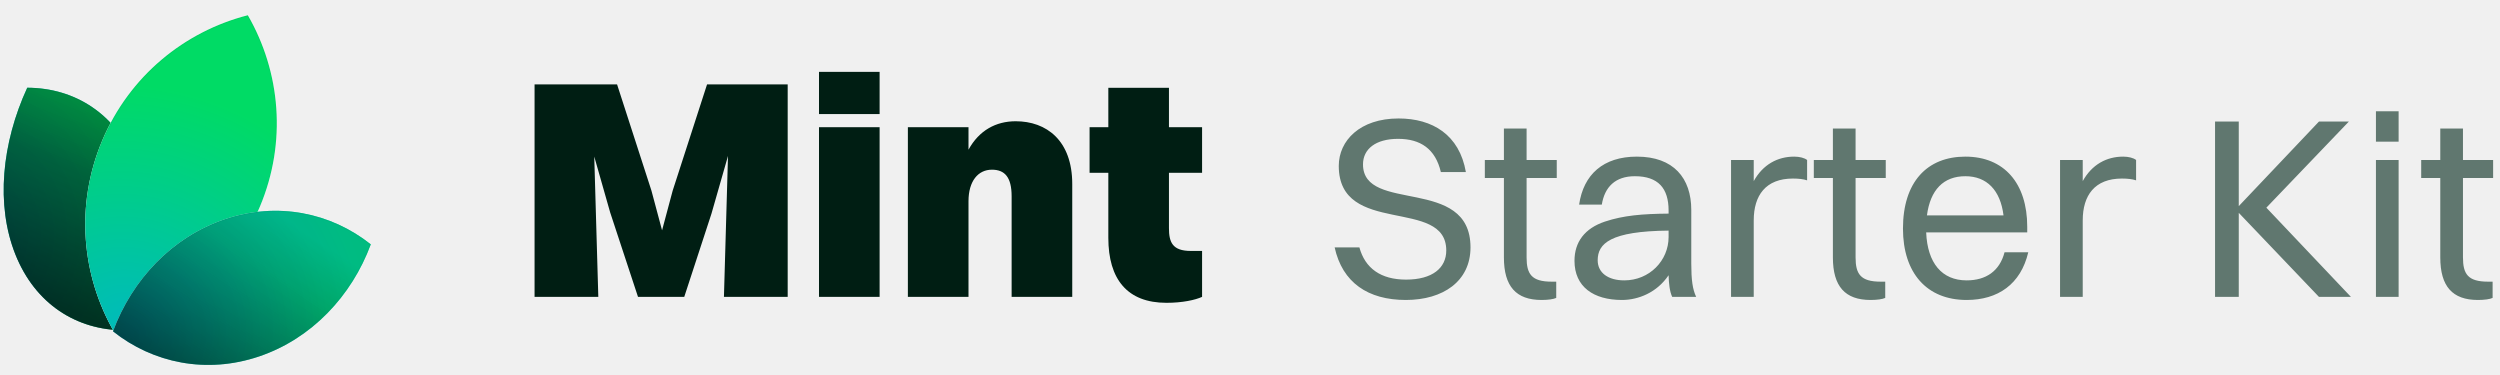
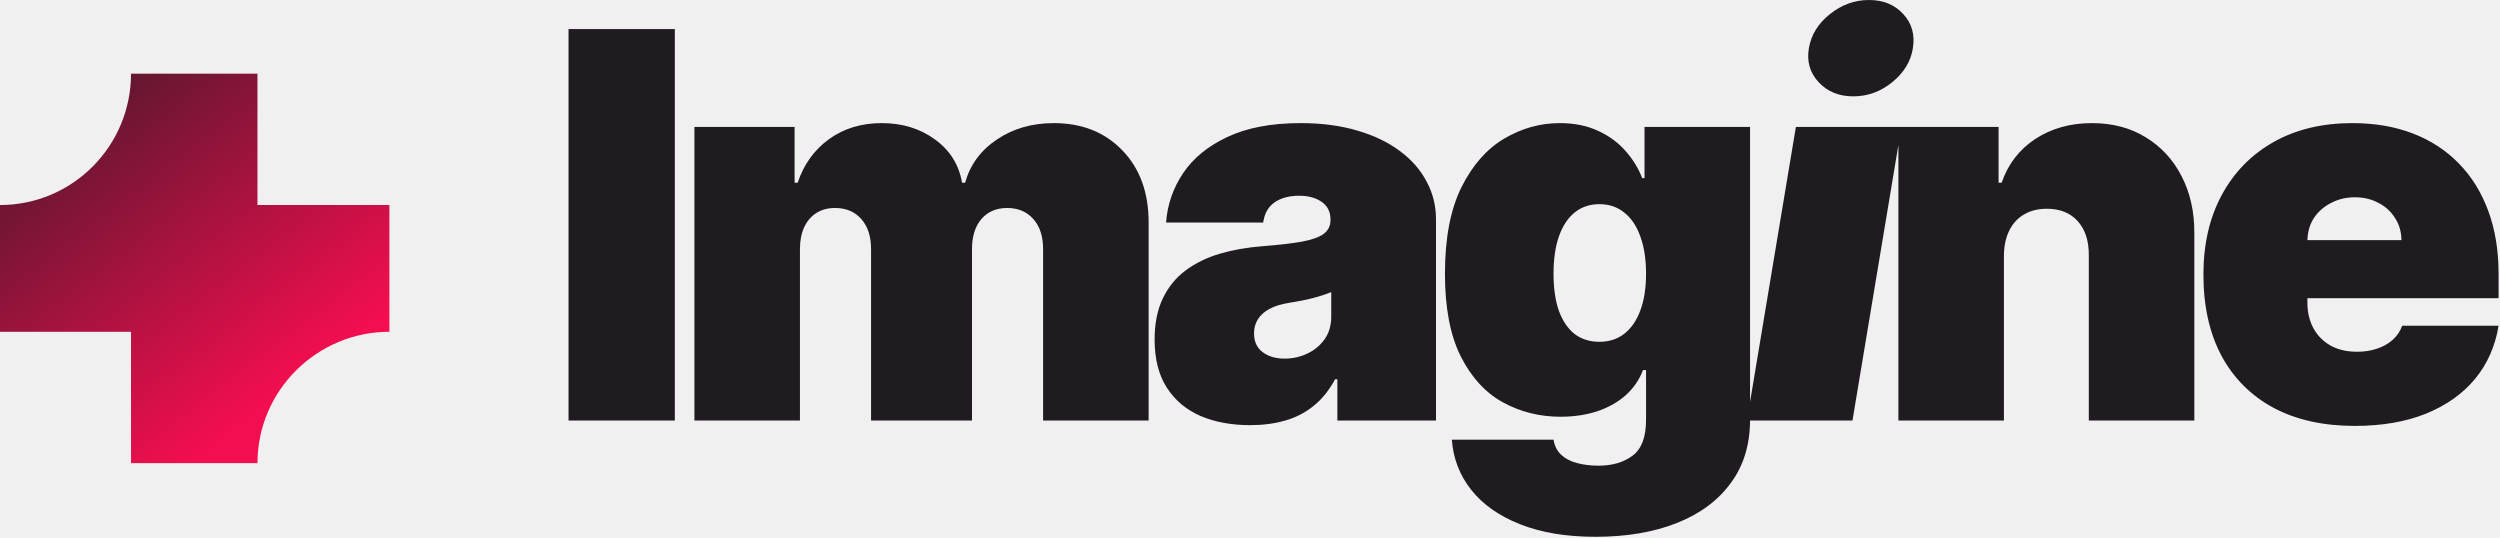
- <svg xmlns="http://www.w3.org/2000/svg" width="160" height="24" viewBox="0 0 160 24" fill="none">
-   <path d="M7.953 21.139C4.896 21.13 2.255 19.458 0.987 16.29C-0.28 13.121 0.109 9.163 1.744 5.615C4.801 5.624 7.442 7.296 8.71 10.465C9.977 13.633 9.588 17.591 7.953 21.139Z" fill="white" />
-   <path d="M7.953 21.139C4.896 21.13 2.255 19.458 0.987 16.29C-0.28 13.121 0.109 9.163 1.744 5.615C4.801 5.624 7.442 7.296 8.71 10.465C9.977 13.633 9.588 17.591 7.953 21.139Z" fill="url(#paint0_radial_115_86)" />
-   <path d="M7.953 21.139C4.896 21.13 2.255 19.458 0.987 16.29C-0.28 13.121 0.109 9.163 1.744 5.615C4.801 5.624 7.442 7.296 8.71 10.465C9.977 13.633 9.588 17.591 7.953 21.139Z" fill="black" fill-opacity="0.5" style="mix-blend-mode:hard-light" />
-   <path d="M7.953 21.139C4.896 21.13 2.255 19.458 0.987 16.29C-0.28 13.121 0.109 9.163 1.744 5.615C4.801 5.624 7.442 7.296 8.71 10.465C9.977 13.633 9.588 17.591 7.953 21.139Z" fill="url(#paint1_linear_115_86)" fill-opacity="0.5" style="mix-blend-mode:hard-light" />
-   <path d="M7.935 21.111C4.897 21.096 2.274 19.431 1.013 16.279C-0.248 13.124 0.136 9.182 1.762 5.643C4.8 5.659 7.423 7.324 8.684 10.476C9.945 13.63 9.561 17.572 7.935 21.111Z" stroke="url(#paint2_linear_115_86)" stroke-opacity="0.05" stroke-width="0.056" />
-   <path d="M7.31 21.257C11.354 20.221 14.884 17.375 16.628 13.236C18.373 9.097 17.945 4.587 15.86 0.976C11.816 2.012 8.287 4.858 6.542 8.998C4.797 13.137 5.225 17.646 7.31 21.257Z" fill="white" />
-   <path d="M7.31 21.257C11.354 20.221 14.884 17.375 16.628 13.236C18.373 9.097 17.945 4.587 15.86 0.976C11.816 2.012 8.287 4.858 6.542 8.998C4.797 13.137 5.225 17.646 7.31 21.257Z" fill="url(#paint3_radial_115_86)" />
-   <path d="M16.602 13.225C14.864 17.349 11.351 20.187 7.324 21.225C5.253 17.624 4.829 13.132 6.568 9.009C8.306 4.885 11.819 2.047 15.846 1.009C17.918 4.61 18.341 9.101 16.602 13.225Z" stroke="url(#paint4_linear_115_86)" stroke-opacity="0.05" stroke-width="0.056" />
-   <path d="M7.234 21.207C9.789 23.237 13.21 23.951 16.577 22.814C19.944 21.677 22.506 18.945 23.73 15.638C21.175 13.608 17.754 12.894 14.387 14.031C11.02 15.168 8.458 17.901 7.234 21.207Z" fill="white" />
-   <path d="M7.234 21.207C9.789 23.237 13.21 23.951 16.577 22.814C19.944 21.677 22.506 18.945 23.73 15.638C21.175 13.608 17.754 12.894 14.387 14.031C11.02 15.168 8.458 17.901 7.234 21.207Z" fill="url(#paint5_radial_115_86)" />
-   <path d="M7.234 21.207C9.789 23.237 13.21 23.951 16.577 22.814C19.944 21.677 22.506 18.945 23.73 15.638C21.175 13.608 17.754 12.894 14.387 14.031C11.02 15.168 8.458 17.901 7.234 21.207Z" fill="black" fill-opacity="0.2" style="mix-blend-mode:hard-light" />
-   <path d="M7.234 21.207C9.789 23.237 13.21 23.951 16.577 22.814C19.944 21.677 22.506 18.945 23.73 15.638C21.175 13.608 17.754 12.894 14.387 14.031C11.02 15.168 8.458 17.901 7.234 21.207Z" fill="url(#paint6_linear_115_86)" fill-opacity="0.5" style="mix-blend-mode:hard-light" />
-   <path d="M16.568 22.787C13.218 23.918 9.814 23.212 7.267 21.198C8.492 17.907 11.044 15.189 14.396 14.058C17.747 12.927 21.15 13.633 23.697 15.648C22.472 18.938 19.92 21.656 16.568 22.787Z" stroke="url(#paint7_linear_115_86)" stroke-opacity="0.05" stroke-width="0.056" />
-   <path d="M34.212 19V5.4H39.492L41.692 12.2L42.372 14.74L43.052 12.2L45.252 5.4H50.412V19H46.332L46.592 9.98L45.532 13.68L43.792 19H40.832L39.052 13.6L38.032 10.02L38.292 19H34.212ZM52.416 7.3V4.6H56.295V7.3H52.416ZM52.416 19V8.14H56.295V19H52.416ZM58.104 19V8.14H61.984V9.58C62.664 8.34 63.744 7.76 65.004 7.76C66.964 7.76 68.624 8.98 68.624 11.78V19H64.744V12.56C64.744 11.34 64.304 10.86 63.484 10.86C62.604 10.86 61.984 11.58 61.984 12.88V19H58.104ZM70.933 15.22V11.06H69.733V8.14H70.933V5.62H74.813V8.14H76.933V11.06H74.813V14.6C74.813 15.5 75.033 16.06 76.213 16.06H76.933V19C76.493 19.2 75.673 19.38 74.653 19.38C72.153 19.38 70.933 17.88 70.933 15.22Z" fill="#001E13" />
-   <path d="M87.232 10.519C87.232 13.687 94.112 11.229 94.112 15.832C94.112 17.994 92.364 19.198 89.971 19.198C87.562 19.198 85.912 18.093 85.417 15.832H87.001C87.364 17.169 88.371 17.895 89.987 17.895C91.671 17.895 92.561 17.152 92.561 16.03C92.561 12.598 85.681 15.155 85.681 10.618C85.681 9.001 87.034 7.582 89.509 7.582C91.671 7.582 93.403 8.621 93.816 11.014H92.215C91.868 9.529 90.912 8.886 89.476 8.886C88.057 8.886 87.232 9.529 87.232 10.519ZM96.25 16.476V11.393H95.029V10.239H96.25V8.226H97.702V10.239H99.632V11.393H97.702V16.476C97.702 17.532 98.015 18.026 99.302 18.026H99.599V19.066C99.434 19.148 99.071 19.198 98.659 19.198C97.025 19.198 96.25 18.323 96.25 16.476ZM102.516 13.093H101.064C101.345 11.162 102.615 10.024 104.76 10.024C107.103 10.024 108.242 11.393 108.242 13.44V16.888C108.242 17.895 108.324 18.521 108.555 19H107.021C106.856 18.654 106.806 18.142 106.79 17.614C106.047 18.72 104.859 19.198 103.803 19.198C101.988 19.198 100.767 18.357 100.767 16.69C100.767 15.486 101.427 14.611 102.714 14.182C103.902 13.786 105.107 13.687 106.79 13.671V13.473C106.79 12.053 106.13 11.278 104.628 11.278C103.374 11.278 102.698 11.971 102.516 13.093ZM102.252 16.657C102.252 17.465 102.929 17.944 103.952 17.944C105.569 17.944 106.79 16.674 106.79 15.172V14.759C103.061 14.793 102.252 15.585 102.252 16.657ZM110.787 19V10.239H112.239V11.591C112.833 10.519 113.774 10.024 114.83 10.024C115.176 10.024 115.49 10.107 115.655 10.239V11.542C115.407 11.46 115.094 11.427 114.747 11.427C112.998 11.427 112.239 12.515 112.239 14.1V19H110.787ZM117.305 16.476V11.393H116.084V10.239H117.305V8.226H118.757V10.239H120.688V11.393H118.757V16.476C118.757 17.532 119.071 18.026 120.358 18.026H120.655V19.066C120.49 19.148 120.127 19.198 119.714 19.198C118.081 19.198 117.305 18.323 117.305 16.476ZM129.809 16.145C129.33 18.192 127.862 19.198 125.865 19.198C123.324 19.198 121.79 17.482 121.79 14.627C121.79 11.658 123.324 10.024 125.783 10.024C128.258 10.024 129.743 11.723 129.743 14.512V14.875H123.275C123.357 16.838 124.281 17.944 125.865 17.944C127.103 17.944 127.977 17.35 128.291 16.145H129.809ZM125.783 11.278C124.38 11.278 123.539 12.152 123.324 13.786H128.225C128.027 12.169 127.152 11.278 125.783 11.278ZM131.843 19V10.239H133.295V11.591C133.889 10.519 134.829 10.024 135.885 10.024C136.232 10.024 136.545 10.107 136.71 10.239V11.542C136.463 11.46 136.149 11.427 135.803 11.427C134.054 11.427 133.295 12.515 133.295 14.1V19H131.843ZM141.763 19V7.78H143.281V13.192L148.413 7.78H150.327L145.047 13.291L150.459 19H148.413L143.281 13.621V19H141.763ZM152.06 9.067V7.12H153.512V9.067H152.06ZM152.06 19V10.239H153.512V19H152.06ZM156.178 16.476V11.393H154.957V10.239H156.178V8.226H157.63V10.239H159.56V11.393H157.63V16.476C157.63 17.532 157.943 18.026 159.23 18.026H159.527V19.066C159.362 19.148 158.999 19.198 158.587 19.198C156.953 19.198 156.178 18.323 156.178 16.476Z" fill="#002719" fill-opacity="0.6" />
+ <svg xmlns="http://www.w3.org/2000/svg" width="321" height="69" viewBox="0 0 321 69" fill="none">
+   <path d="M50 26.325H33.059V9.462H16.823C16.823 18.778 9.294 26.325 0 26.325V42.599H16.823V59.462H33.059C33.059 50.146 40.706 42.599 50 42.599V26.325Z" fill="url(#paint0_linear_1243_47)" />
+   <path d="M86.647 3.731V54H73V3.731H86.647ZM89.164 54V16.298H102.026V23.465H102.419C103.204 21.109 104.546 19.244 106.444 17.869C108.342 16.494 110.601 15.807 113.219 15.807C115.87 15.807 118.152 16.511 120.067 17.918C121.981 19.309 123.135 21.158 123.528 23.465H123.921C124.559 21.158 125.917 19.309 127.995 17.918C130.073 16.511 132.511 15.807 135.31 15.807C138.926 15.807 141.855 16.969 144.097 19.293C146.355 21.616 147.484 24.709 147.484 28.571V54H133.935V32.007C133.935 30.355 133.518 29.062 132.683 28.129C131.849 27.18 130.728 26.706 129.321 26.706C127.93 26.706 126.825 27.18 126.007 28.129C125.205 29.062 124.804 30.355 124.804 32.007V54H111.844V32.007C111.844 30.355 111.427 29.062 110.592 28.129C109.758 27.18 108.637 26.706 107.23 26.706C106.297 26.706 105.495 26.918 104.824 27.344C104.153 27.769 103.63 28.383 103.253 29.184C102.893 29.97 102.713 30.911 102.713 32.007V54H89.164ZM160.525 54.589C158.119 54.589 155.992 54.196 154.143 53.411C152.31 52.609 150.87 51.398 149.823 49.778C148.776 48.158 148.252 46.096 148.252 43.593C148.252 41.531 148.604 39.772 149.308 38.316C150.011 36.843 150.993 35.64 152.253 34.707C153.513 33.775 154.978 33.063 156.647 32.572C158.332 32.081 160.149 31.762 162.096 31.614C164.207 31.451 165.9 31.255 167.177 31.026C168.469 30.78 169.402 30.445 169.975 30.019C170.548 29.577 170.834 28.996 170.834 28.276V28.178C170.834 27.196 170.458 26.444 169.705 25.92C168.952 25.396 167.987 25.134 166.809 25.134C165.516 25.134 164.46 25.421 163.642 25.994C162.84 26.55 162.358 27.409 162.194 28.571H149.725C149.889 26.28 150.617 24.169 151.909 22.238C153.219 20.291 155.125 18.736 157.629 17.575C160.132 16.396 163.258 15.807 167.005 15.807C169.705 15.807 172.127 16.126 174.27 16.765C176.414 17.386 178.239 18.262 179.744 19.391C181.249 20.504 182.395 21.813 183.18 23.318C183.982 24.807 184.383 26.427 184.383 28.178V54H171.718V48.698H171.423C170.67 50.105 169.754 51.243 168.674 52.11C167.61 52.977 166.391 53.607 165.017 54C163.659 54.393 162.161 54.589 160.525 54.589ZM164.943 46.047C165.974 46.047 166.939 45.834 167.839 45.409C168.756 44.984 169.5 44.37 170.073 43.568C170.646 42.766 170.932 41.793 170.932 40.647V37.505C170.572 37.653 170.188 37.792 169.779 37.923C169.386 38.054 168.96 38.176 168.502 38.291C168.06 38.406 167.586 38.512 167.079 38.61C166.588 38.708 166.072 38.798 165.532 38.88C164.485 39.044 163.626 39.314 162.955 39.69C162.3 40.05 161.809 40.5 161.482 41.04C161.171 41.564 161.016 42.153 161.016 42.807C161.016 43.855 161.384 44.656 162.12 45.213C162.857 45.769 163.798 46.047 164.943 46.047ZM204.873 68.924C201.093 68.924 197.853 68.384 195.153 67.304C192.47 66.24 190.383 64.767 188.894 62.885C187.422 61.02 186.595 58.876 186.415 56.455H199.473C199.604 57.256 199.932 57.903 200.455 58.394C200.979 58.885 201.65 59.236 202.468 59.449C203.302 59.678 204.235 59.793 205.266 59.793C207.017 59.793 208.465 59.367 209.611 58.516C210.772 57.665 211.353 56.127 211.353 53.902V47.52H210.961C210.47 48.796 209.717 49.885 208.702 50.785C207.688 51.668 206.469 52.347 205.045 52.822C203.622 53.28 202.059 53.509 200.357 53.509C197.673 53.509 195.202 52.887 192.944 51.644C190.702 50.4 188.902 48.428 187.544 45.728C186.202 43.028 185.532 39.502 185.532 35.149C185.532 30.6 186.235 26.902 187.642 24.055C189.066 21.207 190.899 19.121 193.141 17.796C195.399 16.47 197.772 15.807 200.259 15.807C202.124 15.807 203.761 16.134 205.168 16.789C206.575 17.427 207.753 18.286 208.702 19.366C209.652 20.43 210.372 21.6 210.862 22.876H211.157V16.298H224.706V53.902C224.706 57.093 223.88 59.801 222.227 62.026C220.591 64.268 218.283 65.978 215.305 67.156C212.327 68.335 208.85 68.924 204.873 68.924ZM205.364 43.887C206.608 43.887 207.672 43.544 208.555 42.856C209.455 42.153 210.142 41.154 210.617 39.862C211.108 38.553 211.353 36.982 211.353 35.149C211.353 33.284 211.108 31.688 210.617 30.363C210.142 29.021 209.455 27.998 208.555 27.294C207.672 26.575 206.608 26.215 205.364 26.215C204.121 26.215 203.057 26.575 202.173 27.294C201.306 27.998 200.635 29.021 200.161 30.363C199.702 31.688 199.473 33.284 199.473 35.149C199.473 37.014 199.702 38.602 200.161 39.911C200.635 41.204 201.306 42.194 202.173 42.881C203.057 43.552 204.121 43.887 205.364 43.887ZM224.308 54L230.592 16.298H244.141L237.857 54H224.308ZM237.956 12.371C236.123 12.371 234.642 11.765 233.513 10.555C232.384 9.327 231.966 7.871 232.261 6.186C232.556 4.467 233.456 3.011 234.961 1.816C236.466 0.605 238.136 0 239.968 0C241.817 0 243.29 0.605 244.386 1.816C245.483 3.011 245.892 4.467 245.614 6.186C245.352 7.871 244.468 9.327 242.963 10.555C241.474 11.765 239.805 12.371 237.956 12.371ZM257.304 32.793V54H243.755V16.298H256.617V23.465H257.01C257.828 21.076 259.268 19.203 261.33 17.845C263.408 16.486 265.83 15.807 268.595 15.807C271.263 15.807 273.578 16.421 275.542 17.648C277.522 18.859 279.052 20.528 280.132 22.655C281.228 24.783 281.768 27.213 281.752 29.945V54H268.203V32.793C268.219 30.927 267.744 29.463 266.779 28.399C265.83 27.335 264.504 26.804 262.803 26.804C261.69 26.804 260.716 27.049 259.882 27.54C259.064 28.015 258.434 28.702 257.992 29.602C257.55 30.485 257.321 31.549 257.304 32.793ZM302.359 54.687C298.333 54.687 294.864 53.918 291.951 52.38C289.055 50.825 286.821 48.6 285.25 45.704C283.696 42.791 282.919 39.306 282.919 35.247C282.919 31.353 283.704 27.949 285.275 25.036C286.846 22.124 289.063 19.857 291.927 18.237C294.79 16.617 298.17 15.807 302.064 15.807C304.911 15.807 307.489 16.249 309.796 17.133C312.103 18.016 314.075 19.301 315.711 20.986C317.348 22.655 318.608 24.684 319.491 27.074C320.375 29.463 320.817 32.154 320.817 35.149V38.291H287.14V30.829H308.348C308.331 29.749 308.053 28.8 307.513 27.982C306.99 27.147 306.278 26.501 305.378 26.043C304.494 25.568 303.488 25.331 302.359 25.331C301.262 25.331 300.256 25.568 299.34 26.043C298.423 26.501 297.687 27.139 297.13 27.957C296.59 28.776 296.304 29.733 296.271 30.829V38.88C296.271 40.091 296.525 41.171 297.032 42.12C297.54 43.069 298.268 43.814 299.217 44.354C300.166 44.894 301.311 45.164 302.653 45.164C303.586 45.164 304.437 45.033 305.206 44.771C305.991 44.509 306.662 44.133 307.219 43.642C307.775 43.135 308.184 42.529 308.446 41.825H320.817C320.391 44.444 319.385 46.718 317.798 48.649C316.21 50.564 314.108 52.053 311.49 53.116C308.888 54.164 305.844 54.687 302.359 54.687Z" fill="#201B21" />
  <defs>
-     <radialGradient id="paint0_radial_115_86" cx="0" cy="0" r="1" gradientUnits="userSpaceOnUse" gradientTransform="translate(-3.00503 15.023) rotate(-10.029) scale(17.9572 17.784)">
-       <stop stop-color="#00B0BB" />
-       <stop offset="1" stop-color="#00DB65" />
-     </radialGradient>
-     <linearGradient id="paint1_linear_115_86" x1="7.39" y1="4.813" x2="1.63" y2="18.689" gradientUnits="userSpaceOnUse">
-       <stop stop-color="#18E299" />
-       <stop offset="1" />
-     </linearGradient>
-     <linearGradient id="paint2_linear_115_86" x1="7.948" y1="8.016" x2="1.761" y2="18.746" gradientUnits="userSpaceOnUse">
-       <stop />
-       <stop offset="1" stop-opacity="0" />
-     </linearGradient>
-     <radialGradient id="paint3_radial_115_86" cx="0" cy="0" r="1" gradientUnits="userSpaceOnUse" gradientTransform="translate(8.11404 20.8822) rotate(-75.7542) scale(21.6246 23.7772)">
-       <stop stop-color="#00BBBB" />
-       <stop offset="0.713" stop-color="#00DB65" />
-     </radialGradient>
-     <linearGradient id="paint4_linear_115_86" x1="7.602" y1="5.871" x2="15.556" y2="16.372" gradientUnits="userSpaceOnUse">
-       <stop />
-       <stop offset="1" stop-opacity="0" />
-     </linearGradient>
-     <radialGradient id="paint5_radial_115_86" cx="0" cy="0" r="1" gradientUnits="userSpaceOnUse" gradientTransform="translate(7.84537 21.5181) rotate(-20.3525) scale(18.5603 17.32)">
-       <stop stop-color="#00B0BB" />
-       <stop offset="1" stop-color="#00DB65" />
-     </radialGradient>
-     <linearGradient id="paint6_linear_115_86" x1="16.808" y1="13.007" x2="10.041" y2="22.994" gradientUnits="userSpaceOnUse">
-       <stop stop-color="#00B1BC" />
-       <stop offset="1" />
-     </linearGradient>
-     <linearGradient id="paint7_linear_115_86" x1="16.808" y1="13.007" x2="14.169" y2="23.841" gradientUnits="userSpaceOnUse">
-       <stop />
-       <stop offset="1" stop-opacity="0" />
+     <linearGradient id="paint0_linear_1243_47" x1="31.633" y1="53.962" x2="-8.168" y2="2.181" gradientUnits="userSpaceOnUse">
+       <stop stop-color="#F30E4F" />
+       <stop offset="1" stop-color="#201B21" />
    </linearGradient>
  </defs>
</svg>
